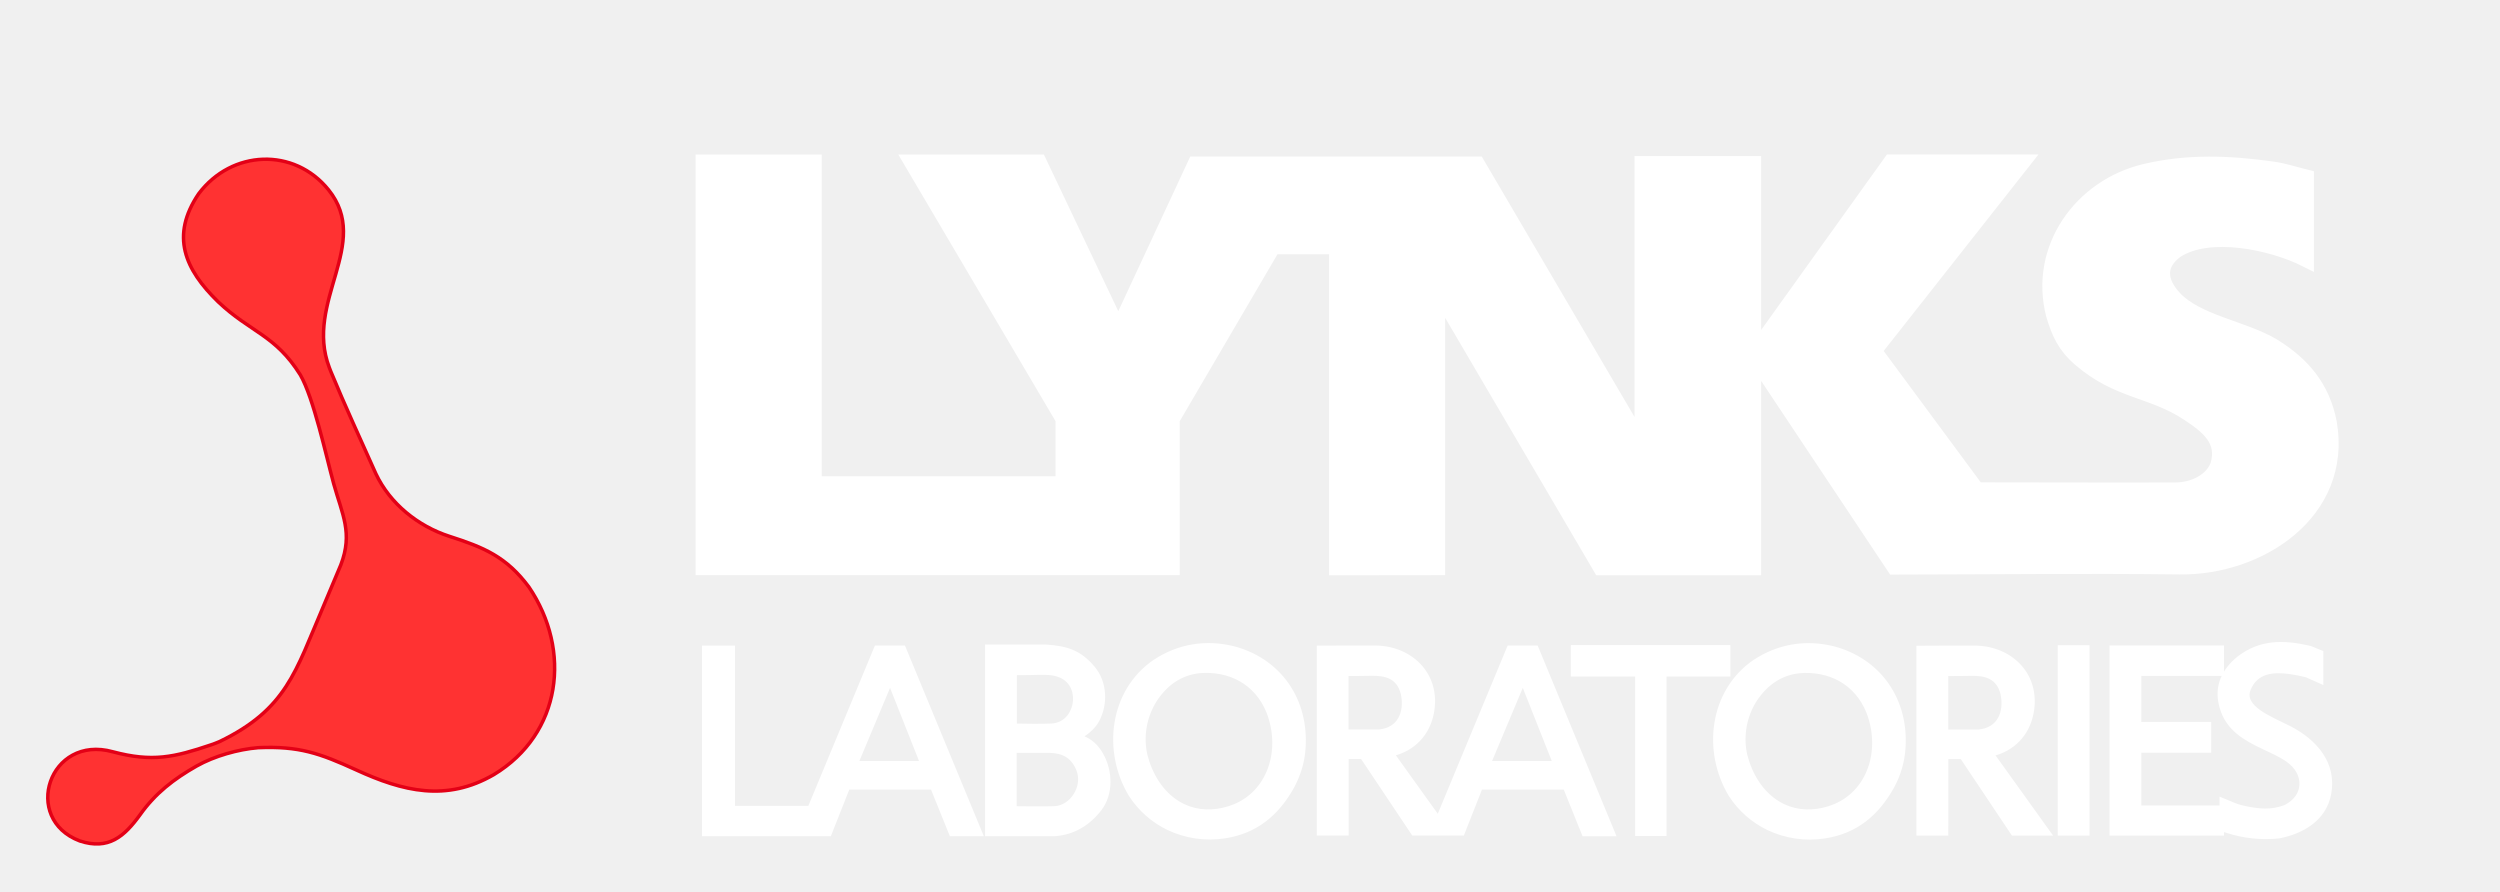
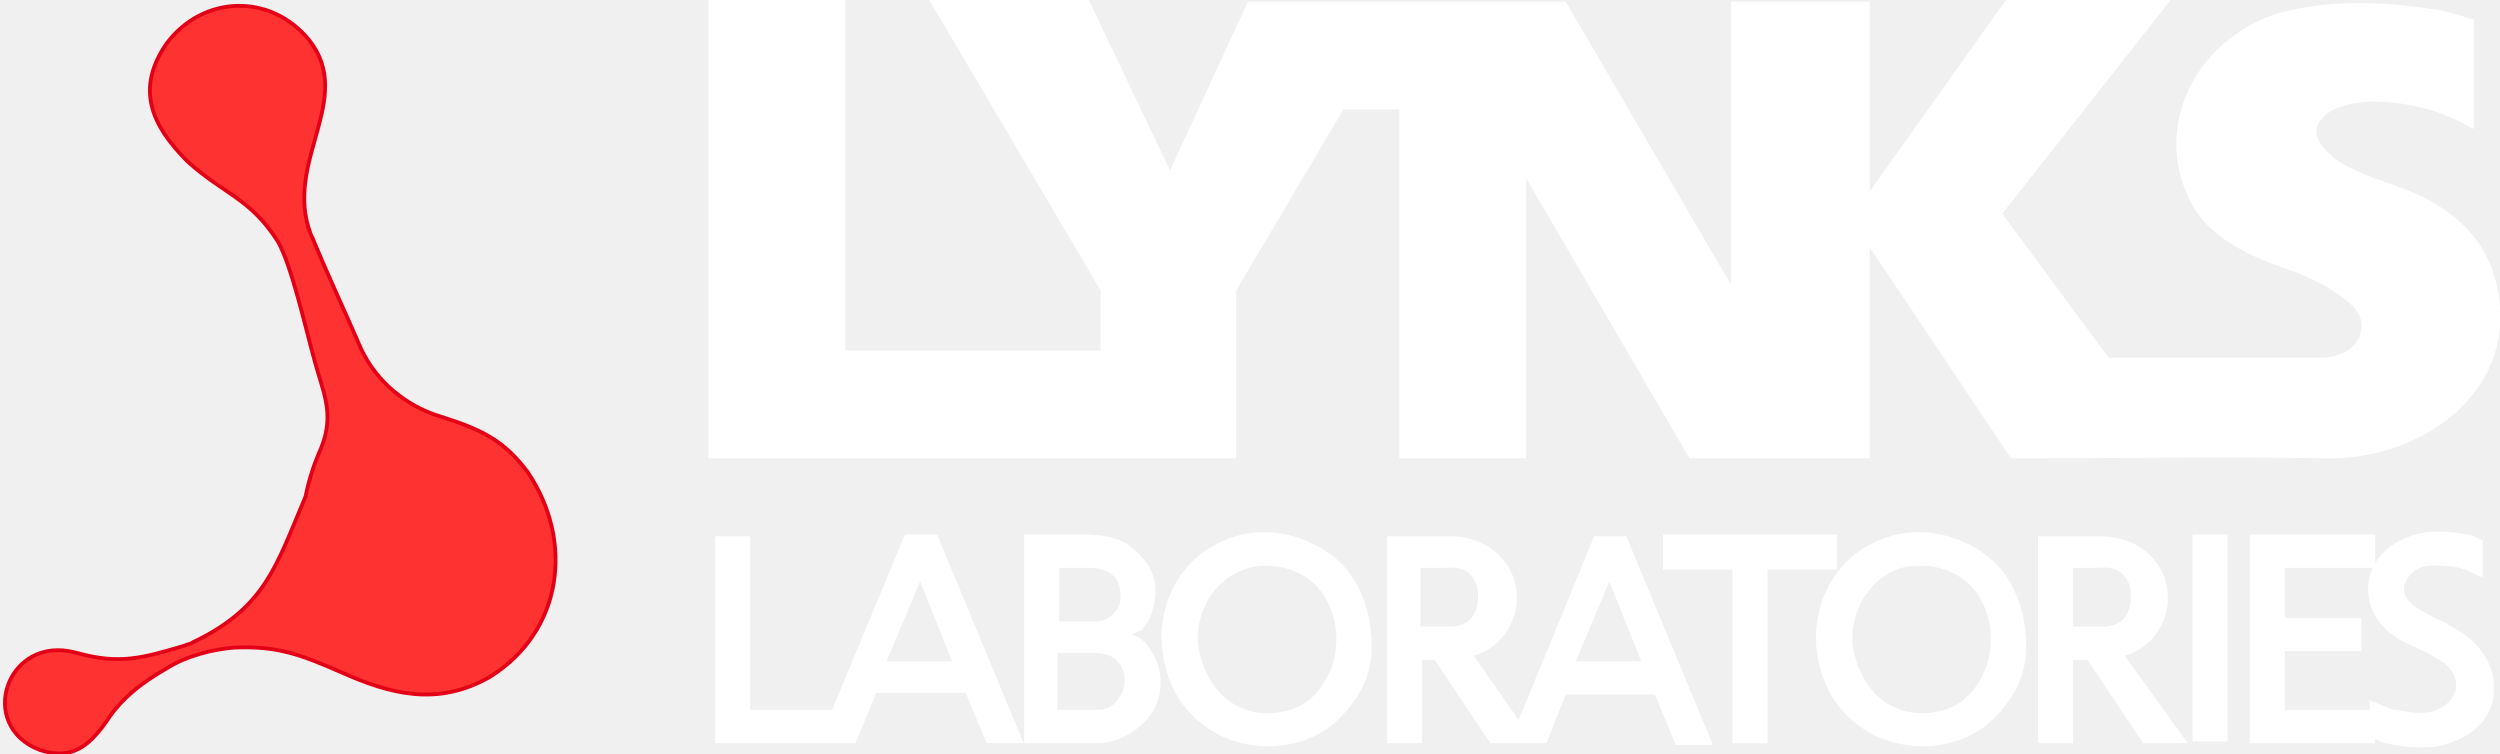
- <svg xmlns="http://www.w3.org/2000/svg" width="157" height="56" viewBox="0 0 157 56">
+ <svg xmlns="http://www.w3.org/2000/svg" version="1.1" id="Layer_1" x="0px" y="0px" viewBox="0 0 144 43.4" style="enable-background:new 0 0 144 43.4;" xml:space="preserve">
+   <style type="text/css">
+ 	.st0{fill:#FFFFFF;}
+ 	.st1{fill:none;stroke:#FFFFFF;stroke-miterlimit:20;}
+ 	.st2{fill:none;stroke:#FFFFFF;stroke-width:0.22;stroke-miterlimit:20;}
+ 	.st3{fill:#FF3232;}
+ 	.st4{fill:none;stroke:#E30016;stroke-width:0.22;stroke-miterlimit:20;}
+ </style>
  <g>
    <g>
      <g>
-         <path fill="#fff" d="M44.184 10.206h6.92V30.41h15.685v-4.095l-9.501-16.11h7.953l4.992 10.512 4.834-10.388h17.7l10.155 17.31h.225V10.302h6.954v11.68h.212l8.442-11.779h8.23l-9.319 11.829 6.474 8.76c4.168 0 8.338.023 12.505.007 1.052-.005 2.278-.526 2.664-1.59.462-1.584-.635-2.445-1.848-3.248-2.327-1.545-4.403-1.35-6.826-3.437-.928-.798-1.309-1.62-1.651-2.776-1.055-4.13 1.716-8.016 5.754-8.962 2.677-.63 5.274-.52 7.974-.142.785.116 1.35.319 2.102.503v5.12c-2.112-1.062-6.075-1.92-8.172-.546-1.192.889-1.07 1.977-.121 3.006 1.425 1.548 4.37 1.908 6.238 3.035 1.855 1.15 3.074 2.61 3.496 4.8.956 5.58-4.364 9.076-9.366 9.014-5.87-.073-11.821 0-17.699.008h-.223l-8.656-12.998h-.213v13.042h-9.57L90.255 18.116V35.62l-6.29.008V15.467H79.94l-6.352 10.846v9.307H44.184z" />
-         <path fill="none" stroke="#fff" stroke-miterlimit="20" d="M44.184 10.206v0h6.92V30.41h15.685v0-4.095 0l-9.501-16.11v0h7.953v0l4.992 10.512v0l4.834-10.388v0h17.7v0l10.155 17.31v0h.225v0-17.338 0h6.954v11.68h.212v0l8.442-11.779v0h8.23v0l-9.319 11.829v0l6.474 8.76c4.168 0 8.338.023 12.505.007 1.052-.005 2.278-.526 2.664-1.59.462-1.584-.635-2.445-1.848-3.248-2.327-1.545-4.403-1.35-6.826-3.437-.928-.798-1.309-1.62-1.651-2.776-1.055-4.13 1.716-8.016 5.754-8.962 2.677-.63 5.274-.52 7.974-.142.785.116 1.35.319 2.102.503v5.12c-2.112-1.062-6.075-1.92-8.172-.546-1.192.889-1.07 1.977-.121 3.006 1.425 1.548 4.37 1.908 6.238 3.035 1.855 1.15 3.074 2.61 3.496 4.8.956 5.58-4.364 9.076-9.366 9.014-5.87-.073-11.821 0-17.699.008h-.223v0l-8.656-12.998v0h-.213v13.042h-9.57v0L90.255 18.116V35.62l-6.29.008v0-20.161 0H79.94v0l-6.352 10.846v9.307H44.184v0z" />
+         <path class="st0" d="M41.3,0.5h6.9v20.2h15.7v-4.1L54.4,0.5h8l5,10.5l4.8-10.4h17.7L100,17.9h0.2V0.6h7v11.7h0.2l8.4-11.8h8.2     l-9.3,11.8l6.5,8.8c4.2,0,8.3,0,12.5,0c1.1,0,2.3-0.5,2.7-1.6c0.5-1.6-0.6-2.4-1.8-3.2c-2.3-1.5-4.4-1.4-6.8-3.4     c-0.9-0.8-1.3-1.6-1.7-2.8c-1.1-4.1,1.7-8,5.8-9c2.7-0.6,5.3-0.5,8-0.1c0.8,0.1,1.4,0.3,2.1,0.5v5.1c-2.1-1.1-6.1-1.9-8.2-0.5     c-1.2,0.9-1.1,2-0.1,3c1.4,1.5,4.4,1.9,6.2,3c1.9,1.1,3.1,2.6,3.5,4.8c1,5.6-4.4,9.1-9.4,9c-5.9-0.1-11.8,0-17.7,0h-0.2l-8.7-13     h-0.2v13h-9.6L87.4,8.4v17.5l-6.3,0V5.8h-4l-6.4,10.8v9.3H41.3V0.5z" />
+         <path class="st1" d="M41.3,0.5L41.3,0.5h6.9v20.2h15.7l0,0v-4.1l0,0L54.4,0.5l0,0h8l0,0l5,10.5l0,0l4.8-10.4l0,0h17.7l0,0     L100,17.9l0,0h0.2l0,0V0.6l0,0h7v11.7h0.2l0,0l8.4-11.8l0,0h8.2l0,0l-9.3,11.8l0,0l6.5,8.8c4.2,0,8.3,0,12.5,0     c1.1,0,2.3-0.5,2.7-1.6c0.5-1.6-0.6-2.4-1.8-3.2c-2.3-1.5-4.4-1.4-6.8-3.4c-0.9-0.8-1.3-1.6-1.7-2.8c-1.1-4.1,1.7-8,5.8-9     c2.7-0.6,5.3-0.5,8-0.1c0.8,0.1,1.4,0.3,2.1,0.5v5.1c-2.1-1.1-6.1-1.9-8.2-0.5c-1.2,0.9-1.1,2-0.1,3c1.4,1.5,4.4,1.9,6.2,3     c1.9,1.1,3.1,2.6,3.5,4.8c1,5.6-4.4,9.1-9.4,9c-5.9-0.1-11.8,0-17.7,0h-0.2l0,0l-8.7-13l0,0h-0.2v13h-9.6l0,0L87.4,8.4v17.5     l-6.3,0l0,0V5.8l0,0h-4l0,0l-6.4,10.8v9.3H41.3l0,0V0.5z" />
      </g>
      <g>
-         <path fill="none" stroke="#fff" stroke-miterlimit="20" stroke-width=".22" d="M44.184 10.206v0h6.92V30.41h15.685v0-4.095 0l-9.501-16.11v0h7.953v0l4.992 10.512v0l4.834-10.388v0h17.7v0l10.155 17.31v0h.225v0-17.338 0h6.954v11.68h.212v0l8.442-11.779v0h8.23v0l-9.319 11.829v0l6.474 8.76c4.168 0 8.338.023 12.505.007 1.052-.005 2.278-.526 2.664-1.59.462-1.584-.635-2.445-1.848-3.248-2.327-1.545-4.403-1.35-6.826-3.437-.928-.798-1.309-1.62-1.651-2.776-1.055-4.13 1.716-8.016 5.754-8.962 2.677-.63 5.274-.52 7.974-.142.785.116 1.35.319 2.102.503v5.12c-2.112-1.062-6.075-1.92-8.172-.546-1.192.889-1.07 1.977-.121 3.006 1.425 1.548 4.37 1.908 6.238 3.035 1.855 1.15 3.074 2.61 3.496 4.8.956 5.58-4.364 9.076-9.366 9.014-5.87-.073-11.821 0-17.699.008h-.223v0l-8.656-12.998v0h-.213v13.042h-9.57v0L90.255 18.116V35.62l-6.29.008v0-20.161 0H79.94v0l-6.352 10.846v9.307H44.184v0z" />
+         <path class="st2" d="M41.3,0.5L41.3,0.5h6.9v20.2h15.7l0,0v-4.1l0,0L54.4,0.5l0,0h8l0,0l5,10.5l0,0l4.8-10.4l0,0h17.7l0,0     L100,17.9l0,0h0.2l0,0V0.6l0,0h7v11.7h0.2l0,0l8.4-11.8l0,0h8.2l0,0l-9.3,11.8l0,0l6.5,8.8c4.2,0,8.3,0,12.5,0     c1.1,0,2.3-0.5,2.7-1.6c0.5-1.6-0.6-2.4-1.8-3.2c-2.3-1.5-4.4-1.4-6.8-3.4c-0.9-0.8-1.3-1.6-1.7-2.8c-1.1-4.1,1.7-8,5.8-9     c2.7-0.6,5.3-0.5,8-0.1c0.8,0.1,1.4,0.3,2.1,0.5v5.1c-2.1-1.1-6.1-1.9-8.2-0.5c-1.2,0.9-1.1,2-0.1,3c1.4,1.5,4.4,1.9,6.2,3     c1.9,1.1,3.1,2.6,3.5,4.8c1,5.6-4.4,9.1-9.4,9c-5.9-0.1-11.8,0-17.7,0h-0.2l0,0l-8.7-13l0,0h-0.2v13h-9.6l0,0L87.4,8.4v17.5     l-6.3,0l0,0V5.8l0,0h-4l0,0l-6.4,10.8v9.3H41.3l0,0V0.5z" />
      </g>
      <g>
-         <path fill="#ff3232" d="M21.406 35.468c.764-1.997.088-3.156-.449-5.086-.482-1.77-1.26-5.389-2.096-6.838-1.574-2.521-3.134-2.671-5.153-4.583-2.114-2.054-3.016-4.154-1.233-6.792 2.078-2.767 5.994-2.928 8.156-.249 2.737 3.39-1.542 7.002.052 11.17l.095.246c.89 2.16 1.877 4.284 2.828 6.419.886 1.88 2.649 3.29 4.61 3.924 2.162.695 3.577 1.276 4.997 3.182 2.709 3.999 2.045 9.224-2.203 11.787-2.985 1.727-5.704 1.05-8.645-.299-2.289-1.045-3.58-1.504-6.148-1.395-1.265.101-2.768.53-3.872 1.154-1.436.82-2.581 1.699-3.548 3.058-.995 1.374-1.988 2.233-3.781 1.647-3.673-1.38-1.936-6.715 2.073-5.6 2.478.66 3.846.345 6.16-.435.198-.068.353-.127.542-.208 4.204-2.028 4.774-4.416 6.482-8.405.381-.9.76-1.797 1.133-2.697z" />
+         <path class="st3" d="M18.5,25.8c0.8-2,0.1-3.2-0.4-5.1c-0.5-1.8-1.3-5.4-2.1-6.8c-1.6-2.5-3.1-2.7-5.2-4.6     c-2.1-2.1-3-4.2-1.2-6.8c2.1-2.8,6-2.9,8.2-0.2c2.7,3.4-1.5,7,0.1,11.2l0.1,0.2c0.9,2.2,1.9,4.3,2.8,6.4c0.9,1.9,2.6,3.3,4.6,3.9     c2.2,0.7,3.6,1.3,5,3.2c2.7,4,2,9.2-2.2,11.8c-3,1.7-5.7,1-8.6-0.3c-2.3-1-3.6-1.5-6.1-1.4c-1.3,0.1-2.8,0.5-3.9,1.2     c-1.4,0.8-2.6,1.7-3.5,3.1c-1,1.4-2,2.2-3.8,1.6c-3.7-1.4-1.9-6.7,2.1-5.6c2.5,0.7,3.8,0.3,6.2-0.4c0.2-0.1,0.4-0.1,0.5-0.2     c4.2-2,4.8-4.4,6.5-8.4C17.8,27.6,18.1,26.7,18.5,25.8z" />
      </g>
      <g>
-         <path fill="none" stroke="#e30016" stroke-miterlimit="20" stroke-width=".22" d="M21.406 35.468c.764-1.997.088-3.156-.449-5.086-.482-1.77-1.26-5.389-2.096-6.838-1.574-2.521-3.134-2.671-5.153-4.583-2.114-2.054-3.016-4.154-1.233-6.792 2.078-2.767 5.994-2.928 8.156-.249 2.737 3.39-1.542 7.002.052 11.17l.095.246c.89 2.16 1.877 4.284 2.828 6.419.886 1.88 2.649 3.29 4.61 3.924 2.162.695 3.577 1.276 4.997 3.182 2.709 3.999 2.045 9.224-2.203 11.787-2.985 1.727-5.704 1.05-8.645-.299-2.289-1.045-3.58-1.504-6.148-1.395-1.265.101-2.768.53-3.872 1.154-1.436.82-2.581 1.699-3.548 3.058-.995 1.374-1.988 2.233-3.781 1.647-3.673-1.38-1.936-6.715 2.073-5.6 2.478.66 3.846.345 6.16-.435.198-.068.353-.127.542-.208 4.204-2.028 4.774-4.416 6.482-8.405.381-.9.76-1.797 1.133-2.697z" />
+         <path class="st4" d="M18.5,25.8c0.8-2,0.1-3.2-0.4-5.1c-0.5-1.8-1.3-5.4-2.1-6.8c-1.6-2.5-3.1-2.7-5.2-4.6     c-2.1-2.1-3-4.2-1.2-6.8c2.1-2.8,6-2.9,8.2-0.2c2.7,3.4-1.5,7,0.1,11.2l0.1,0.2c0.9,2.2,1.9,4.3,2.8,6.4c0.9,1.9,2.6,3.3,4.6,3.9     c2.2,0.7,3.6,1.3,5,3.2c2.7,4,2,9.2-2.2,11.8c-3,1.7-5.7,1-8.6-0.3c-2.3-1-3.6-1.5-6.1-1.4c-1.3,0.1-2.8,0.5-3.9,1.2     c-1.4,0.8-2.6,1.7-3.5,3.1c-1,1.4-2,2.2-3.8,1.6c-3.7-1.4-1.9-6.7,2.1-5.6c2.5,0.7,3.8,0.3,6.2-0.4c0.2-0.1,0.4-0.1,0.5-0.2     c4.2-2,4.8-4.4,6.5-8.4C17.8,27.6,18.1,26.7,18.5,25.8z" />
      </g>
      <g>
-         <path fill="#fff" d="M88.748 52.362l-3.211-4.805h-.949l-.002 4.805h-1.783V40.655h.388c1.086 0 2.175-.018 3.26-.005h.006c2.24.065 3.942 1.793 3.48 4.139-.264 1.35-1.207 2.278-2.459 2.579l2.84 3.96 4.435-10.678h1.739l4.862 11.756h-1.895l-1.181-2.929h-5.285l-1.138 2.885zm50.81-.257v.26h-6.969V40.646h6.969v1.693h-5.194v3.11h4.39v1.713h-4.39v3.53h5.132v-.5l.534.22c.158.065.316.134.474.189.16.054.327.09.49.127.891.187 1.653.26 2.522-.07 1.306-.658 1.314-2.097.137-2.916-.464-.324-1.008-.56-1.516-.8-1.156-.547-2.232-1.151-2.626-2.483l-.036-.125v-.005c-.332-1.22.169-2.255 1.11-3.009l.002-.002.003-.003c1.363-1.045 2.788-1.024 4.382-.669h.003c.186.042.394.145.575.218l.246.098v1.89l-.95-.423a10.57 10.57 0 0 0-1.02-.204c-1.057-.148-2.122-.073-2.591 1.06-.244.588.163 1.057.614 1.381.599.425 1.223.674 1.869 1.003l.119.06h.003c1.555.821 2.804 2.202 2.451 4.113-.295 1.606-1.697 2.41-3.156 2.698l-.016.002-.015.003a7.924 7.924 0 0 1-3.237-.342zm-10.222-11.478h1.776v11.737h-1.776zm-24.786 1.751V52.39h-1.752V42.378h-4.04v-1.757h9.8v1.757zm-23.372 7.019c-.964 1.734-2.302 2.843-4.264 3.143a6.101 6.101 0 0 1-3.563-.523 5.82 5.82 0 0 1-2.356-2.084l-.005-.005-.003-.005c-1.661-2.755-1.207-6.52 1.514-8.387h.002l.003-.002c1.5-.998 3.24-1.275 4.973-.84h.006c1.342.358 2.526 1.12 3.34 2.275.82 1.161 1.148 2.564 1.058 3.984-.057.886-.29 1.653-.7 2.436l-.003.005-.002.003zM67.867 46.26c.111.041.218.088.321.14.456.23.762.57 1.01 1.018.566 1.024.618 2.434-.113 3.388-.713.927-1.659 1.505-2.817 1.596l-.016.003h-4.281V40.588h3.724c1.278.09 2.112.331 2.97 1.36.75.9.811 2.245.277 3.266a2.208 2.208 0 0 1-.435.567c-.192.19-.412.342-.64.48zm-21.82 4.458h4.79l4.18-10.067h1.742l4.862 11.754h-1.895l-1.184-2.929H53.26l-1.158 2.929h-7.905V40.655h1.85zm72.806-1.317c-.964 1.734-2.301 2.843-4.263 3.144a6.1 6.1 0 0 1-3.564-.524 5.82 5.82 0 0 1-2.356-2.084l-.005-.005-.002-.005c-1.662-2.755-1.208-6.52 1.513-8.387h.003l.002-.002c1.5-.995 3.24-1.278 4.974-.84h.005c1.342.358 2.527 1.12 3.34 2.276.82 1.16 1.149 2.563 1.058 3.983a5.886 5.886 0 0 1-.7 2.436l-.002.005-.003.003zm6.285-2.027l3.582 4.992h-2.312l-3.211-4.805h-.951l-.003 4.805h-1.783V40.66h.389c1.086 0 2.174-.018 3.26-.005h.008c2.239.065 3.942 1.793 3.48 4.142-.264 1.35-1.207 2.278-2.46 2.578zm-27.526.526l-1.978-4.994-2.096 4.994zM84.578 45.92h2.027c1.262-.114 1.728-1.182 1.474-2.359-.264-1.042-1.034-1.254-1.998-1.23-.5.012-1.003.012-1.503.012v3.577zm-9.276-3.753c-1.202.15-2.086.79-2.755 1.806a4.59 4.59 0 0 0-.606 3.424c.306 1.22.987 2.382 2.07 3.032.861.519 1.83.622 2.797.407 1.052-.233 1.944-.824 2.527-1.752.822-1.303.855-2.97.3-4.388-.754-1.834-2.428-2.69-4.333-2.529zm-11.564 5.002v3.571c.817.005 1.636.021 2.452 0 1.122-.026 1.949-1.376 1.503-2.426-.35-.826-.933-1.124-1.79-1.145h-2.165zm.013-4.88v3.26c.76.008 1.522.031 2.278-.002a1.446 1.446 0 0 0 1.185-.687 1.83 1.83 0 0 0 .236-1.39c-.187-.782-.838-1.142-1.584-1.189-.43-.028-.87.003-1.301.005h-.003c-.272.003-.541.003-.81.003zM57.876 47.9l-1.978-4.994-2.094 4.994zm55.1-5.73c-1.203.148-2.087.79-2.756 1.804a4.592 4.592 0 0 0-.606 3.424c.306 1.22.987 2.381 2.07 3.032.86.518 1.828.622 2.797.407 1.052-.233 1.944-.822 2.527-1.75.821-1.306.855-2.97.3-4.387-.754-1.835-2.428-2.693-4.333-2.53zm9.262 3.753h2.027c1.262-.117 1.726-1.18 1.474-2.359-.262-1.041-1.034-1.254-1.995-1.23-.5.012-1.003.012-1.504.012v3.577z" />
+         <path class="st0" d="M85.9,42.7l-3.2-4.8h-0.9l0,4.8h-1.8V31h0.4c1.1,0,2.2,0,3.3,0h0c2.2,0.1,3.9,1.8,3.5,4.1     c-0.3,1.3-1.2,2.3-2.5,2.6l2.8,4l4.4-10.7h1.7l4.9,11.8h-1.9l-1.2-2.9h-5.3L89,42.7L85.9,42.7z M136.7,42.4v0.3h-7V30.9h7v1.7     h-5.2v3.1h4.4v1.7h-4.4V41h5.1v-0.5l0.5,0.2c0.2,0.1,0.3,0.1,0.5,0.2c0.2,0.1,0.3,0.1,0.5,0.1c0.9,0.2,1.7,0.3,2.5-0.1     c1.3-0.7,1.3-2.1,0.1-2.9c-0.5-0.3-1-0.6-1.5-0.8c-1.2-0.5-2.2-1.2-2.6-2.5l0-0.1v0c-0.3-1.2,0.2-2.3,1.1-3l0,0l0,0     c1.4-1,2.8-1,4.4-0.7h0c0.2,0,0.4,0.1,0.6,0.2l0.2,0.1v1.9l-0.9-0.4c-0.3-0.1-0.7-0.2-1-0.2c-1.1-0.1-2.1-0.1-2.6,1.1     c-0.2,0.6,0.2,1.1,0.6,1.4c0.6,0.4,1.2,0.7,1.9,1l0.1,0.1h0c1.6,0.8,2.8,2.2,2.5,4.1c-0.3,1.6-1.7,2.4-3.2,2.7l0,0l0,0     c-1.1,0.1-2.2,0-3.2-0.3L136.7,42.4z M126.4,30.9h1.8v11.7h-1.8V30.9z M101.7,32.7v10h-1.8v-10h-4v-1.8h9.8v1.8H101.7z      M78.3,39.7c-1,1.7-2.3,2.8-4.3,3.1c-1.2,0.2-2.5,0-3.6-0.5c-1-0.5-1.8-1.2-2.4-2.1l0,0l0,0c-1.7-2.8-1.2-6.5,1.5-8.4h0l0,0     c1.5-1,3.2-1.3,5-0.8h0c1.3,0.4,2.5,1.1,3.3,2.3c0.8,1.2,1.1,2.6,1.1,4C78.9,38.1,78.7,38.9,78.3,39.7L78.3,39.7     C78.3,39.7,78.3,39.7,78.3,39.7z M65,36.6c0.1,0,0.2,0.1,0.3,0.1c0.5,0.2,0.8,0.6,1,1c0.6,1,0.6,2.4-0.1,3.4     c-0.7,0.9-1.7,1.5-2.8,1.6l0,0h-4.3V30.9h3.7c1.3,0.1,2.1,0.3,3,1.4c0.8,0.9,0.8,2.2,0.3,3.3c-0.1,0.2-0.3,0.4-0.4,0.6     C65.4,36.3,65.2,36.4,65,36.6L65,36.6z M43.2,41h4.8l4.2-10.1h1.7l4.9,11.8h-1.9l-1.2-2.9h-5.3l-1.2,2.9h-7.9V31h1.8V41z      M116,39.7c-1,1.7-2.3,2.8-4.3,3.1c-1.2,0.2-2.5,0-3.6-0.5c-1-0.5-1.8-1.2-2.4-2.1l0,0l0,0c-1.7-2.8-1.2-6.5,1.5-8.4h0l0,0     c1.5-1,3.2-1.3,5-0.8h0c1.3,0.4,2.5,1.1,3.3,2.3c0.8,1.2,1.1,2.6,1.1,4C116.6,38.1,116.4,38.9,116,39.7L116,39.7     C116,39.7,116,39.7,116,39.7z M122.2,37.7l3.6,5h-2.3l-3.2-4.8h-1l0,4.8h-1.8V31h0.4c1.1,0,2.2,0,3.3,0h0     c2.2,0.1,3.9,1.8,3.5,4.1C124.4,36.4,123.5,37.4,122.2,37.7L122.2,37.7z M94.7,38.2l-2-5l-2.1,5H94.7z M81.7,36.2h2     c1.3-0.1,1.7-1.2,1.5-2.4c-0.3-1-1-1.3-2-1.2c-0.5,0-1,0-1.5,0V36.2z M72.4,32.5c-1.2,0.2-2.1,0.8-2.8,1.8     c-0.6,1-0.9,2.2-0.6,3.4c0.3,1.2,1,2.4,2.1,3c0.9,0.5,1.8,0.6,2.8,0.4c1.1-0.2,1.9-0.8,2.5-1.8c0.8-1.3,0.9-3,0.3-4.4     C76,33.2,74.3,32.3,72.4,32.5z M60.8,37.5V41c0.8,0,1.6,0,2.5,0c1.1,0,1.9-1.4,1.5-2.4c-0.3-0.8-0.9-1.1-1.8-1.1     C63,37.5,60.8,37.5,60.8,37.5z M60.9,32.6v3.3c0.8,0,1.5,0,2.3,0c0.5,0,0.9-0.3,1.2-0.7c0.3-0.4,0.3-0.9,0.2-1.4     c-0.2-0.8-0.8-1.1-1.6-1.2c-0.4,0-0.9,0-1.3,0h0C61.4,32.6,61.1,32.6,60.9,32.6L60.9,32.6z M55,38.2l-2-5l-2.1,5H55z M110.1,32.5     c-1.2,0.1-2.1,0.8-2.8,1.8c-0.6,1-0.9,2.2-0.6,3.4c0.3,1.2,1,2.4,2.1,3c0.9,0.5,1.8,0.6,2.8,0.4c1.1-0.2,1.9-0.8,2.5-1.8     c0.8-1.3,0.9-3,0.3-4.4C113.7,33.2,112,32.3,110.1,32.5L110.1,32.5z M119.3,36.2h2c1.3-0.1,1.7-1.2,1.5-2.4c-0.3-1-1-1.3-2-1.2     c-0.5,0-1,0-1.5,0L119.3,36.2L119.3,36.2z" />
      </g>
      <g>
-         <path fill="#fff" d="M88.748 52.362l-3.211-4.805h-.949l-.002 4.805h-1.783V40.655h.388c1.086 0 2.175-.018 3.26-.005h.006c2.24.065 3.942 1.793 3.48 4.139-.264 1.35-1.207 2.278-2.459 2.579l2.84 3.96 4.435-10.678h1.739l4.862 11.756h-1.895l-1.181-2.929h-5.285l-1.138 2.885zm50.81-.257v.26h-6.969V40.646h6.969v1.693h-5.194v3.11h4.39v1.713h-4.39v3.53h5.132v-.5l.534.22c.158.065.316.134.474.189.16.054.327.09.49.127.891.187 1.653.26 2.522-.07 1.306-.658 1.314-2.097.137-2.916-.464-.324-1.008-.56-1.516-.8-1.156-.547-2.232-1.151-2.626-2.483l-.036-.125v-.005c-.332-1.22.169-2.255 1.11-3.009l.002-.002.003-.003c1.363-1.045 2.788-1.024 4.382-.669h.003c.186.042.394.145.575.218l.246.098v1.89l-.95-.423a10.57 10.57 0 0 0-1.02-.204c-1.057-.148-2.122-.073-2.591 1.06-.244.588.163 1.057.614 1.381.599.425 1.223.674 1.869 1.003l.119.06h.003c1.555.821 2.804 2.202 2.451 4.113-.295 1.606-1.697 2.41-3.156 2.698l-.016.002-.015.003a7.924 7.924 0 0 1-3.237-.342zm-10.222-11.478h1.776v11.737h-1.776zm-24.786 1.751V52.39h-1.752V42.378h-4.04v-1.757h9.8v1.757zm-23.372 7.019c-.964 1.734-2.302 2.843-4.264 3.143a6.101 6.101 0 0 1-3.563-.523 5.82 5.82 0 0 1-2.356-2.084l-.005-.005-.003-.005c-1.661-2.755-1.207-6.52 1.514-8.387h.002l.003-.002c1.5-.998 3.24-1.275 4.973-.84h.006c1.342.358 2.526 1.12 3.34 2.275.82 1.161 1.148 2.564 1.058 3.984-.057.886-.29 1.653-.7 2.436l-.003.005-.002.003zM67.867 46.26c.111.041.218.088.321.14.456.23.762.57 1.01 1.018.566 1.024.618 2.434-.113 3.388-.713.927-1.659 1.505-2.817 1.596l-.016.003h-4.281V40.588h3.724c1.278.09 2.112.331 2.97 1.36.75.9.811 2.245.277 3.266a2.208 2.208 0 0 1-.435.567c-.192.19-.412.342-.64.48zm-21.82 4.458h4.79l4.18-10.067h1.742l4.862 11.754h-1.895l-1.184-2.929H53.26l-1.158 2.929h-7.905V40.655h1.85zm72.806-1.317c-.964 1.734-2.301 2.843-4.263 3.144a6.1 6.1 0 0 1-3.564-.524 5.82 5.82 0 0 1-2.356-2.084l-.005-.005-.002-.005c-1.662-2.755-1.208-6.52 1.513-8.387h.003l.002-.002c1.5-.995 3.24-1.278 4.974-.84h.005c1.342.358 2.527 1.12 3.34 2.276.82 1.16 1.149 2.563 1.058 3.983a5.886 5.886 0 0 1-.7 2.436l-.002.005-.003.003zm6.285-2.027l3.582 4.992h-2.312l-3.211-4.805h-.951l-.003 4.805h-1.783V40.66h.389c1.086 0 2.174-.018 3.26-.005h.008c2.239.065 3.942 1.793 3.48 4.142-.264 1.35-1.207 2.278-2.46 2.578zm-27.526.526l-1.978-4.994-2.096 4.994zM84.578 45.92h2.027c1.262-.114 1.728-1.182 1.474-2.359-.264-1.042-1.034-1.254-1.998-1.23-.5.012-1.003.012-1.503.012v3.577zm-9.276-3.753c-1.202.15-2.086.79-2.755 1.806a4.59 4.59 0 0 0-.606 3.424c.306 1.22.987 2.382 2.07 3.032.861.519 1.83.622 2.797.407 1.052-.233 1.944-.824 2.527-1.752.822-1.303.855-2.97.3-4.388-.754-1.834-2.428-2.69-4.333-2.529zm-11.564 5.002v3.571c.817.005 1.636.021 2.452 0 1.122-.026 1.949-1.376 1.503-2.426-.35-.826-.933-1.124-1.79-1.145h-2.165zm.013-4.88v3.26c.76.008 1.522.031 2.278-.002a1.446 1.446 0 0 0 1.185-.687 1.83 1.83 0 0 0 .236-1.39c-.187-.782-.838-1.142-1.584-1.189-.43-.028-.87.003-1.301.005h-.003c-.272.003-.541.003-.81.003zM57.876 47.9l-1.978-4.994-2.094 4.994zm55.1-5.73c-1.203.148-2.087.79-2.756 1.804a4.592 4.592 0 0 0-.606 3.424c.306 1.22.987 2.381 2.07 3.032.86.518 1.828.622 2.797.407 1.052-.233 1.944-.822 2.527-1.75.821-1.306.855-2.97.3-4.387-.754-1.835-2.428-2.693-4.333-2.53zm9.262 3.753h2.027c1.262-.117 1.726-1.18 1.474-2.359-.262-1.041-1.034-1.254-1.995-1.23-.5.012-1.003.012-1.504.012v3.577z" />
-         <path fill="none" stroke="#fff" stroke-miterlimit="20" stroke-width=".22" d="M88.748 52.362l-3.211-4.805h-.949l-.002 4.805h-1.783V40.655h.388c1.086 0 2.175-.018 3.26-.005h.006c2.24.065 3.942 1.793 3.48 4.139-.264 1.35-1.207 2.278-2.459 2.579l2.84 3.96 4.435-10.678h1.739l4.862 11.756h-1.895l-1.181-2.929h-5.285l-1.138 2.885zm50.81-.257v.26h-6.969V40.646h6.969v1.693h-5.194v3.11h4.39v1.713h-4.39v3.53h5.132v-.5l.534.22c.158.065.316.134.474.189.16.054.327.09.49.127.891.187 1.653.26 2.522-.07 1.306-.658 1.314-2.097.137-2.916-.464-.324-1.008-.56-1.516-.8-1.156-.547-2.232-1.151-2.626-2.483l-.036-.125v-.005c-.332-1.22.169-2.255 1.11-3.009l.002-.002.003-.003c1.363-1.045 2.788-1.024 4.382-.669h.003c.186.042.394.145.575.218l.246.098v1.89l-.95-.423a10.57 10.57 0 0 0-1.02-.204c-1.057-.148-2.122-.073-2.591 1.06-.244.588.163 1.057.614 1.381.599.425 1.223.674 1.869 1.003l.119.06h.003c1.555.821 2.804 2.202 2.451 4.113-.295 1.606-1.697 2.41-3.156 2.698l-.016.002-.015.003a7.924 7.924 0 0 1-3.237-.342zm-10.222-11.478h1.776v11.737h-1.776zm-24.786 1.751V52.39h-1.752V42.378h-4.04v-1.757h9.8v1.757zm-23.372 7.019c-.964 1.734-2.302 2.843-4.264 3.143a6.101 6.101 0 0 1-3.563-.523 5.82 5.82 0 0 1-2.356-2.084l-.005-.005-.003-.005c-1.661-2.755-1.207-6.52 1.514-8.387h.002l.003-.002c1.5-.998 3.24-1.275 4.973-.84h.006c1.342.358 2.526 1.12 3.34 2.275.82 1.161 1.148 2.564 1.058 3.984-.057.886-.29 1.653-.7 2.436l-.003.005-.002.003zM67.867 46.26c.111.041.218.088.321.14.456.23.762.57 1.01 1.018.566 1.024.618 2.434-.113 3.388-.713.927-1.659 1.505-2.817 1.596l-.016.003h-4.281V40.588h3.724c1.278.09 2.112.331 2.97 1.36.75.9.811 2.245.277 3.266a2.208 2.208 0 0 1-.435.567c-.192.19-.412.342-.64.48zm-21.82 4.458h4.79l4.18-10.067h1.742l4.862 11.754h-1.895l-1.184-2.929H53.26l-1.158 2.929h-7.905V40.655h1.85zm72.806-1.317c-.964 1.734-2.301 2.843-4.263 3.144a6.1 6.1 0 0 1-3.564-.524 5.82 5.82 0 0 1-2.356-2.084l-.005-.005-.002-.005c-1.662-2.755-1.208-6.52 1.513-8.387h.003l.002-.002c1.5-.995 3.24-1.278 4.974-.84h.005c1.342.358 2.527 1.12 3.34 2.276.82 1.16 1.149 2.563 1.058 3.983a5.886 5.886 0 0 1-.7 2.436l-.002.005-.003.003zm6.285-2.027l3.582 4.992h-2.312l-3.211-4.805h-.951l-.003 4.805h-1.783V40.66h.389c1.086 0 2.174-.018 3.26-.005h.008c2.239.065 3.942 1.793 3.48 4.142-.264 1.35-1.207 2.278-2.46 2.578zm-27.526.526l-1.978-4.994-2.096 4.994zM84.578 45.92h2.027c1.262-.114 1.728-1.182 1.474-2.359-.264-1.042-1.034-1.254-1.998-1.23-.5.012-1.003.012-1.503.012v3.577zm-9.276-3.753c-1.202.15-2.086.79-2.755 1.806a4.59 4.59 0 0 0-.606 3.424c.306 1.22.987 2.382 2.07 3.032.861.519 1.83.622 2.797.407 1.052-.233 1.944-.824 2.527-1.752.822-1.303.855-2.97.3-4.388-.754-1.834-2.428-2.69-4.333-2.529zm-11.564 5.002v3.571c.817.005 1.636.021 2.452 0 1.122-.026 1.949-1.376 1.503-2.426-.35-.826-.933-1.124-1.79-1.145h-2.165zm.013-4.88v3.26c.76.008 1.522.031 2.278-.002a1.446 1.446 0 0 0 1.185-.687 1.83 1.83 0 0 0 .236-1.39c-.187-.782-.838-1.142-1.584-1.189-.43-.028-.87.003-1.301.005h-.003c-.272.003-.541.003-.81.003zM57.876 47.9l-1.978-4.994-2.094 4.994zm55.1-5.73c-1.203.148-2.087.79-2.756 1.804a4.592 4.592 0 0 0-.606 3.424c.306 1.22.987 2.381 2.07 3.032.86.518 1.828.622 2.797.407 1.052-.233 1.944-.822 2.527-1.75.821-1.306.855-2.97.3-4.387-.754-1.835-2.428-2.693-4.333-2.53zm9.262 3.753h2.027c1.262-.117 1.726-1.18 1.474-2.359-.262-1.041-1.034-1.254-1.995-1.23-.5.012-1.003.012-1.504.012v3.577z" />
+         <path class="st0" d="M85.9,42.7l-3.2-4.8h-0.9l0,4.8h-1.8V31h0.4c1.1,0,2.2,0,3.3,0h0c2.2,0.1,3.9,1.8,3.5,4.1     c-0.3,1.3-1.2,2.3-2.5,2.6l2.8,4l4.4-10.7h1.7l4.9,11.8h-1.9l-1.2-2.9h-5.3L89,42.7L85.9,42.7z M136.7,42.4v0.3h-7V30.9h7v1.7     h-5.2v3.1h4.4v1.7h-4.4V41h5.1v-0.5l0.5,0.2c0.2,0.1,0.3,0.1,0.5,0.2c0.2,0.1,0.3,0.1,0.5,0.1c0.9,0.2,1.7,0.3,2.5-0.1     c1.3-0.7,1.3-2.1,0.1-2.9c-0.5-0.3-1-0.6-1.5-0.8c-1.2-0.5-2.2-1.2-2.6-2.5l0-0.1v0c-0.3-1.2,0.2-2.3,1.1-3l0,0l0,0     c1.4-1,2.8-1,4.4-0.7h0c0.2,0,0.4,0.1,0.6,0.2l0.2,0.1v1.9l-0.9-0.4c-0.3-0.1-0.7-0.2-1-0.2c-1.1-0.1-2.1-0.1-2.6,1.1     c-0.2,0.6,0.2,1.1,0.6,1.4c0.6,0.4,1.2,0.7,1.9,1l0.1,0.1h0c1.6,0.8,2.8,2.2,2.5,4.1c-0.3,1.6-1.7,2.4-3.2,2.7l0,0l0,0     c-1.1,0.1-2.2,0-3.2-0.3L136.7,42.4z M126.4,30.9h1.8v11.7h-1.8V30.9z M101.7,32.7v10h-1.8v-10h-4v-1.8h9.8v1.8H101.7z      M78.3,39.7c-1,1.7-2.3,2.8-4.3,3.1c-1.2,0.2-2.5,0-3.6-0.5c-1-0.5-1.8-1.2-2.4-2.1l0,0l0,0c-1.7-2.8-1.2-6.5,1.5-8.4h0l0,0     c1.5-1,3.2-1.3,5-0.8h0c1.3,0.4,2.5,1.1,3.3,2.3c0.8,1.2,1.1,2.6,1.1,4C78.9,38.1,78.7,38.9,78.3,39.7L78.3,39.7     C78.3,39.7,78.3,39.7,78.3,39.7z M65,36.6c0.1,0,0.2,0.1,0.3,0.1c0.5,0.2,0.8,0.6,1,1c0.6,1,0.6,2.4-0.1,3.4     c-0.7,0.9-1.7,1.5-2.8,1.6l0,0h-4.3V30.9h3.7c1.3,0.1,2.1,0.3,3,1.4c0.8,0.9,0.8,2.2,0.3,3.3c-0.1,0.2-0.3,0.4-0.4,0.6     C65.4,36.3,65.2,36.4,65,36.6L65,36.6z M43.2,41h4.8l4.2-10.1h1.7l4.9,11.8h-1.9l-1.2-2.9h-5.3l-1.2,2.9h-7.9V31h1.8V41z      M116,39.7c-1,1.7-2.3,2.8-4.3,3.1c-1.2,0.2-2.5,0-3.6-0.5c-1-0.5-1.8-1.2-2.4-2.1l0,0l0,0c-1.7-2.8-1.2-6.5,1.5-8.4h0l0,0     c1.5-1,3.2-1.3,5-0.8h0c1.3,0.4,2.5,1.1,3.3,2.3c0.8,1.2,1.1,2.6,1.1,4C116.6,38.1,116.4,38.9,116,39.7L116,39.7     C116,39.7,116,39.7,116,39.7z M122.2,37.7l3.6,5h-2.3l-3.2-4.8h-1l0,4.8h-1.8V31h0.4c1.1,0,2.2,0,3.3,0h0     c2.2,0.1,3.9,1.8,3.5,4.1C124.4,36.4,123.5,37.4,122.2,37.7L122.2,37.7z M94.7,38.2l-2-5l-2.1,5H94.7z M81.7,36.2h2     c1.3-0.1,1.7-1.2,1.5-2.4c-0.3-1-1-1.3-2-1.2c-0.5,0-1,0-1.5,0V36.2z M72.4,32.5c-1.2,0.2-2.1,0.8-2.8,1.8     c-0.6,1-0.9,2.2-0.6,3.4c0.3,1.2,1,2.4,2.1,3c0.9,0.5,1.8,0.6,2.8,0.4c1.1-0.2,1.9-0.8,2.5-1.8c0.8-1.3,0.9-3,0.3-4.4     C76,33.2,74.3,32.3,72.4,32.5z M60.8,37.5V41c0.8,0,1.6,0,2.5,0c1.1,0,1.9-1.4,1.5-2.4c-0.3-0.8-0.9-1.1-1.8-1.1     C63,37.5,60.8,37.5,60.8,37.5z M60.9,32.6v3.3c0.8,0,1.5,0,2.3,0c0.5,0,0.9-0.3,1.2-0.7c0.3-0.4,0.3-0.9,0.2-1.4     c-0.2-0.8-0.8-1.1-1.6-1.2c-0.4,0-0.9,0-1.3,0h0C61.4,32.6,61.1,32.6,60.9,32.6L60.9,32.6z M55,38.2l-2-5l-2.1,5H55z M110.1,32.5     c-1.2,0.1-2.1,0.8-2.8,1.8c-0.6,1-0.9,2.2-0.6,3.4c0.3,1.2,1,2.4,2.1,3c0.9,0.5,1.8,0.6,2.8,0.4c1.1-0.2,1.9-0.8,2.5-1.8     c0.8-1.3,0.9-3,0.3-4.4C113.7,33.2,112,32.3,110.1,32.5L110.1,32.5z M119.3,36.2h2c1.3-0.1,1.7-1.2,1.5-2.4c-0.3-1-1-1.3-2-1.2     c-0.5,0-1,0-1.5,0L119.3,36.2L119.3,36.2z" />
+         <path class="st2" d="M85.9,42.7l-3.2-4.8h-0.9l0,4.8h-1.8V31h0.4c1.1,0,2.2,0,3.3,0h0c2.2,0.1,3.9,1.8,3.5,4.1     c-0.3,1.3-1.2,2.3-2.5,2.6l2.8,4l4.4-10.7h1.7l4.9,11.8h-1.9l-1.2-2.9h-5.3L89,42.7L85.9,42.7z M136.7,42.4v0.3h-7V30.9h7v1.7     h-5.2v3.1h4.4v1.7h-4.4V41h5.1v-0.5l0.5,0.2c0.2,0.1,0.3,0.1,0.5,0.2c0.2,0.1,0.3,0.1,0.5,0.1c0.9,0.2,1.7,0.3,2.5-0.1     c1.3-0.7,1.3-2.1,0.1-2.9c-0.5-0.3-1-0.6-1.5-0.8c-1.2-0.5-2.2-1.2-2.6-2.5l0-0.1v0c-0.3-1.2,0.2-2.3,1.1-3l0,0l0,0     c1.4-1,2.8-1,4.4-0.7h0c0.2,0,0.4,0.1,0.6,0.2l0.2,0.1v1.9l-0.9-0.4c-0.3-0.1-0.7-0.2-1-0.2c-1.1-0.1-2.1-0.1-2.6,1.1     c-0.2,0.6,0.2,1.1,0.6,1.4c0.6,0.4,1.2,0.7,1.9,1l0.1,0.1h0c1.6,0.8,2.8,2.2,2.5,4.1c-0.3,1.6-1.7,2.4-3.2,2.7l0,0l0,0     c-1.1,0.1-2.2,0-3.2-0.3L136.7,42.4z M126.4,30.9h1.8v11.7h-1.8V30.9z M101.7,32.7v10h-1.8v-10h-4v-1.8h9.8v1.8H101.7z      M78.3,39.7c-1,1.7-2.3,2.8-4.3,3.1c-1.2,0.2-2.5,0-3.6-0.5c-1-0.5-1.8-1.2-2.4-2.1l0,0l0,0c-1.7-2.8-1.2-6.5,1.5-8.4h0l0,0     c1.5-1,3.2-1.3,5-0.8h0c1.3,0.4,2.5,1.1,3.3,2.3c0.8,1.2,1.1,2.6,1.1,4C78.9,38.1,78.7,38.9,78.3,39.7L78.3,39.7     C78.3,39.7,78.3,39.7,78.3,39.7z M65,36.6c0.1,0,0.2,0.1,0.3,0.1c0.5,0.2,0.8,0.6,1,1c0.6,1,0.6,2.4-0.1,3.4     c-0.7,0.9-1.7,1.5-2.8,1.6l0,0h-4.3V30.9h3.7c1.3,0.1,2.1,0.3,3,1.4c0.8,0.9,0.8,2.2,0.3,3.3c-0.1,0.2-0.3,0.4-0.4,0.6     C65.4,36.3,65.2,36.4,65,36.6L65,36.6z M43.2,41h4.8l4.2-10.1h1.7l4.9,11.8h-1.9l-1.2-2.9h-5.3l-1.2,2.9h-7.9V31h1.8V41z      M116,39.7c-1,1.7-2.3,2.8-4.3,3.1c-1.2,0.2-2.5,0-3.6-0.5c-1-0.5-1.8-1.2-2.4-2.1l0,0l0,0c-1.7-2.8-1.2-6.5,1.5-8.4h0l0,0     c1.5-1,3.2-1.3,5-0.8h0c1.3,0.4,2.5,1.1,3.3,2.3c0.8,1.2,1.1,2.6,1.1,4C116.6,38.1,116.4,38.9,116,39.7L116,39.7     C116,39.7,116,39.7,116,39.7z M122.2,37.7l3.6,5h-2.3l-3.2-4.8h-1l0,4.8h-1.8V31h0.4c1.1,0,2.2,0,3.3,0h0     c2.2,0.1,3.9,1.8,3.5,4.1C124.4,36.4,123.5,37.4,122.2,37.7L122.2,37.7z M94.7,38.2l-2-5l-2.1,5H94.7z M81.7,36.2h2     c1.3-0.1,1.7-1.2,1.5-2.4c-0.3-1-1-1.3-2-1.2c-0.5,0-1,0-1.5,0V36.2z M72.4,32.5c-1.2,0.2-2.1,0.8-2.8,1.8     c-0.6,1-0.9,2.2-0.6,3.4c0.3,1.2,1,2.4,2.1,3c0.9,0.5,1.8,0.6,2.8,0.4c1.1-0.2,1.9-0.8,2.5-1.8c0.8-1.3,0.9-3,0.3-4.4     C76,33.2,74.3,32.3,72.4,32.5z M60.8,37.5V41c0.8,0,1.6,0,2.5,0c1.1,0,1.9-1.4,1.5-2.4c-0.3-0.8-0.9-1.1-1.8-1.1     C63,37.5,60.8,37.5,60.8,37.5z M60.9,32.6v3.3c0.8,0,1.5,0,2.3,0c0.5,0,0.9-0.3,1.2-0.7c0.3-0.4,0.3-0.9,0.2-1.4     c-0.2-0.8-0.8-1.1-1.6-1.2c-0.4,0-0.9,0-1.3,0h0C61.4,32.6,61.1,32.6,60.9,32.6L60.9,32.6z M55,38.2l-2-5l-2.1,5H55z M110.1,32.5     c-1.2,0.1-2.1,0.8-2.8,1.8c-0.6,1-0.9,2.2-0.6,3.4c0.3,1.2,1,2.4,2.1,3c0.9,0.5,1.8,0.6,2.8,0.4c1.1-0.2,1.9-0.8,2.5-1.8     c0.8-1.3,0.9-3,0.3-4.4C113.7,33.2,112,32.3,110.1,32.5L110.1,32.5z M119.3,36.2h2c1.3-0.1,1.7-1.2,1.5-2.4c-0.3-1-1-1.3-2-1.2     c-0.5,0-1,0-1.5,0L119.3,36.2L119.3,36.2z" />
      </g>
    </g>
  </g>
</svg>
